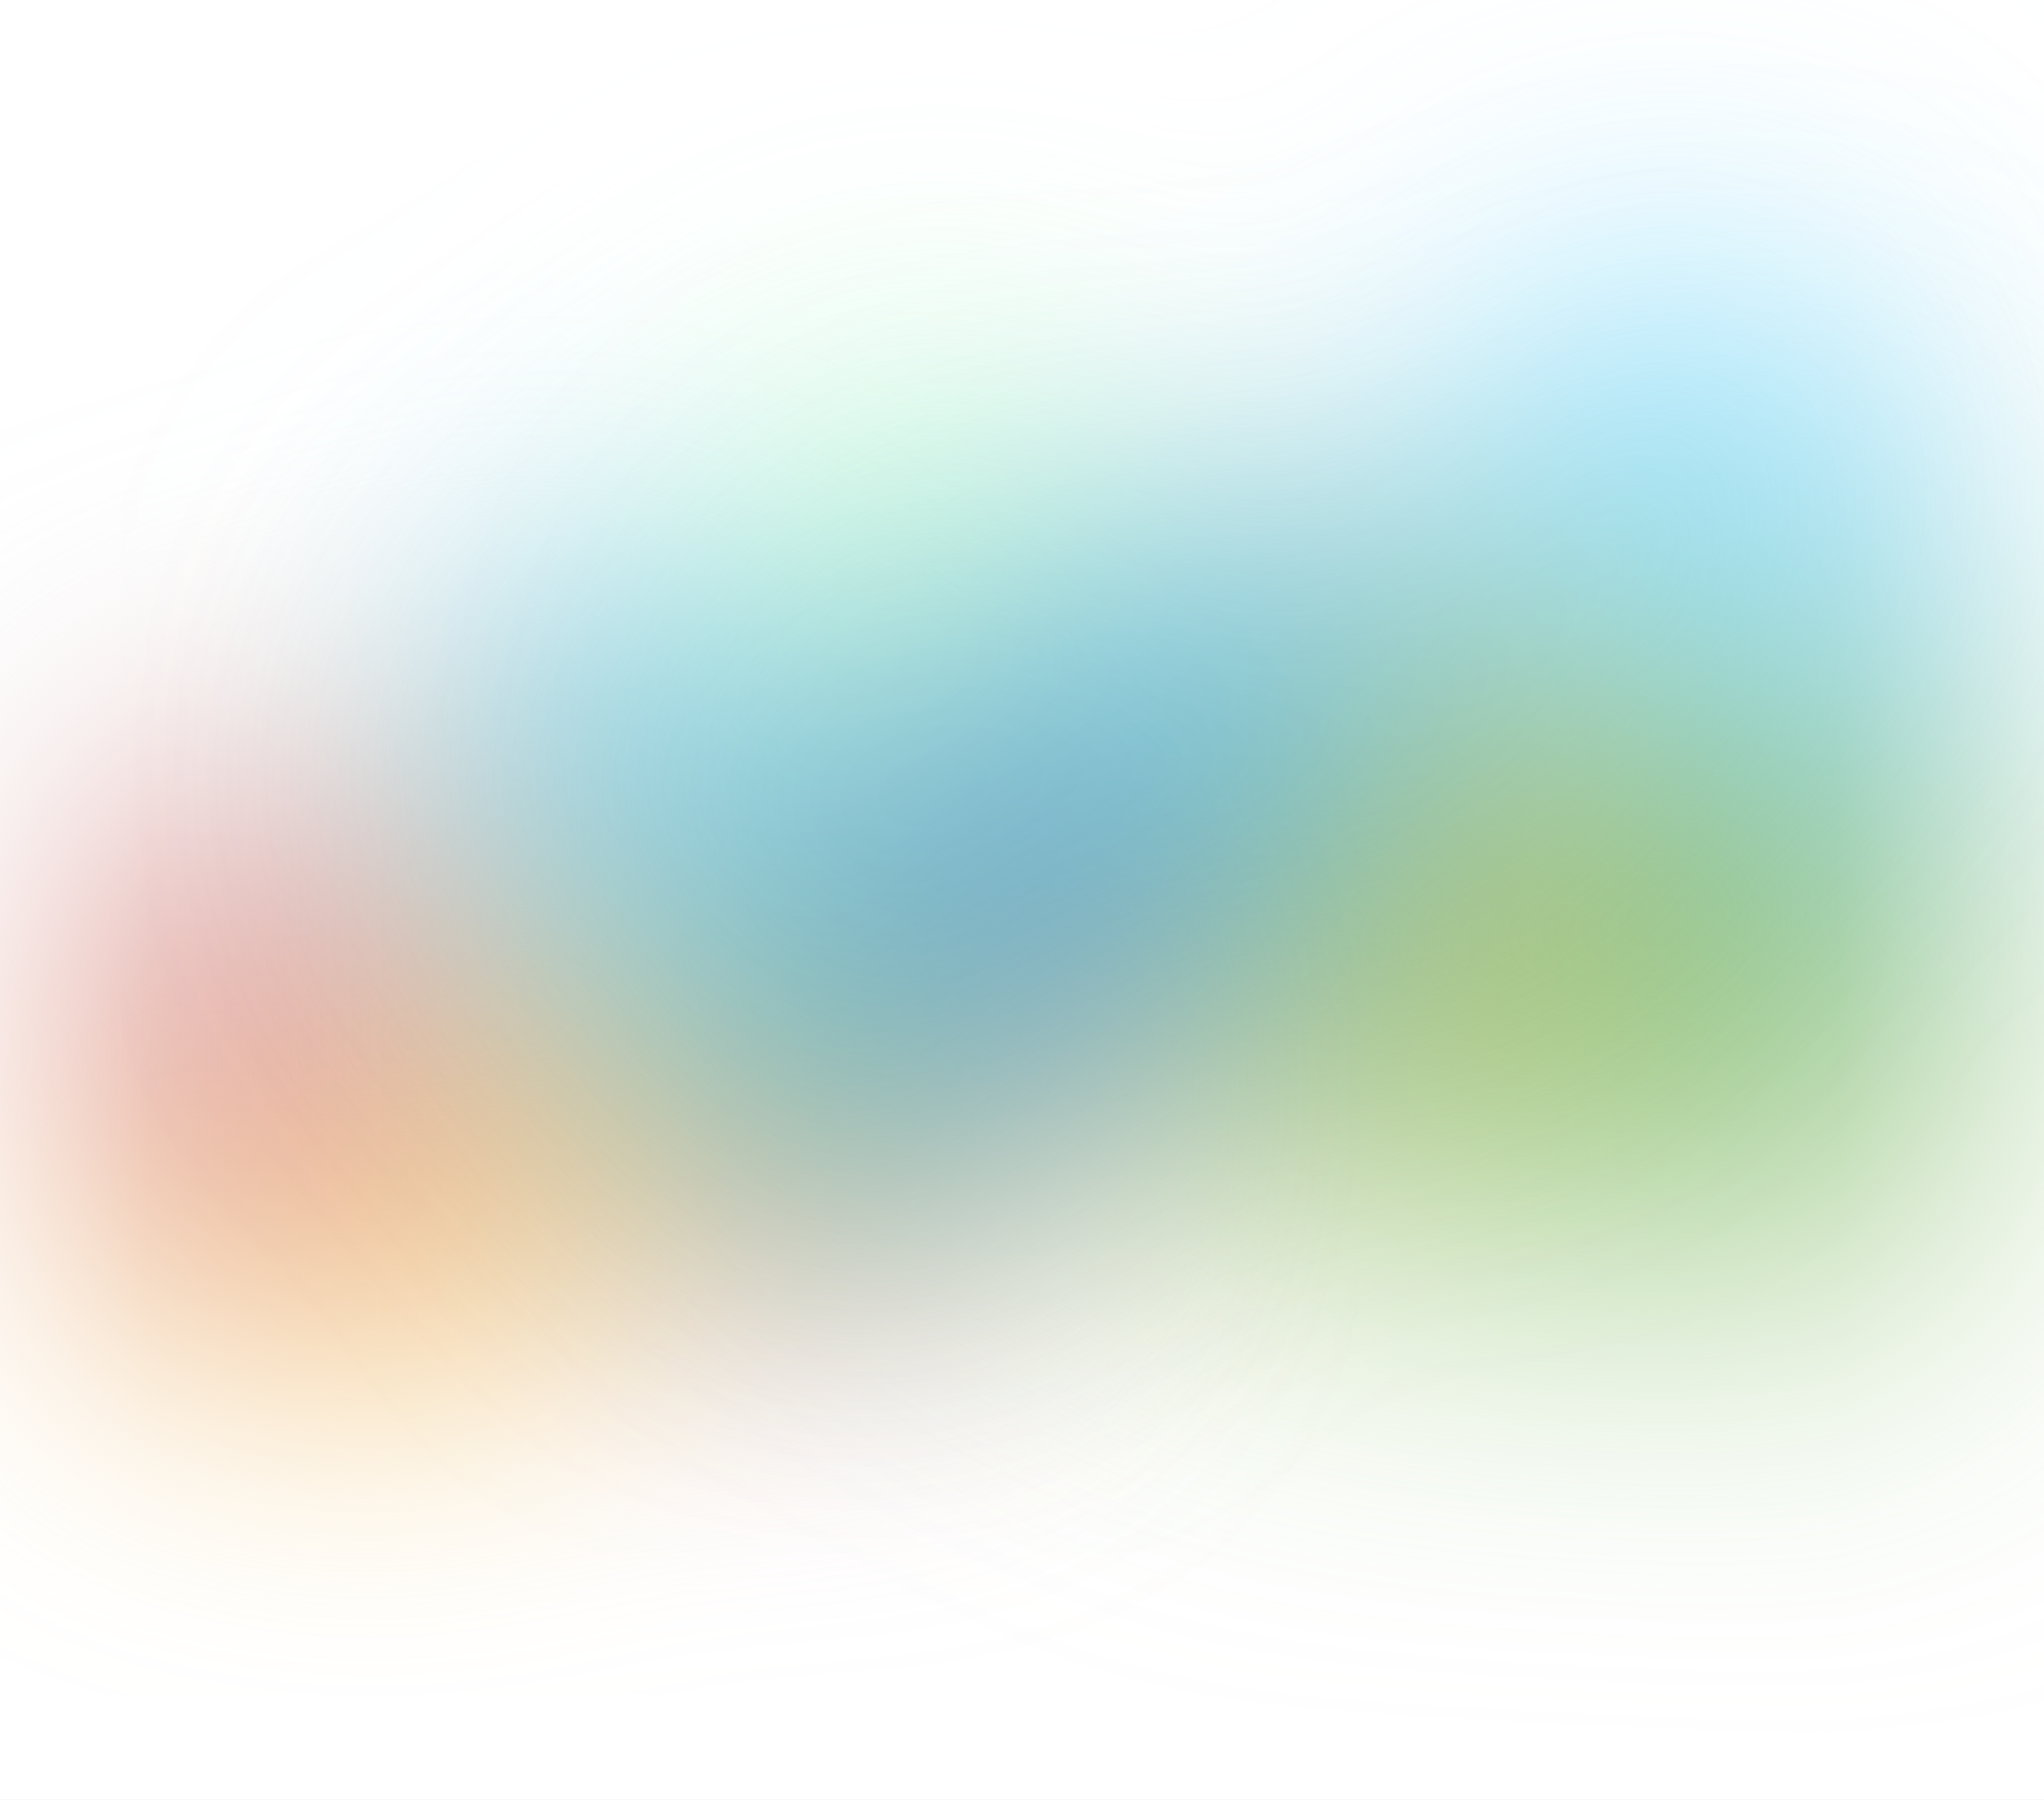
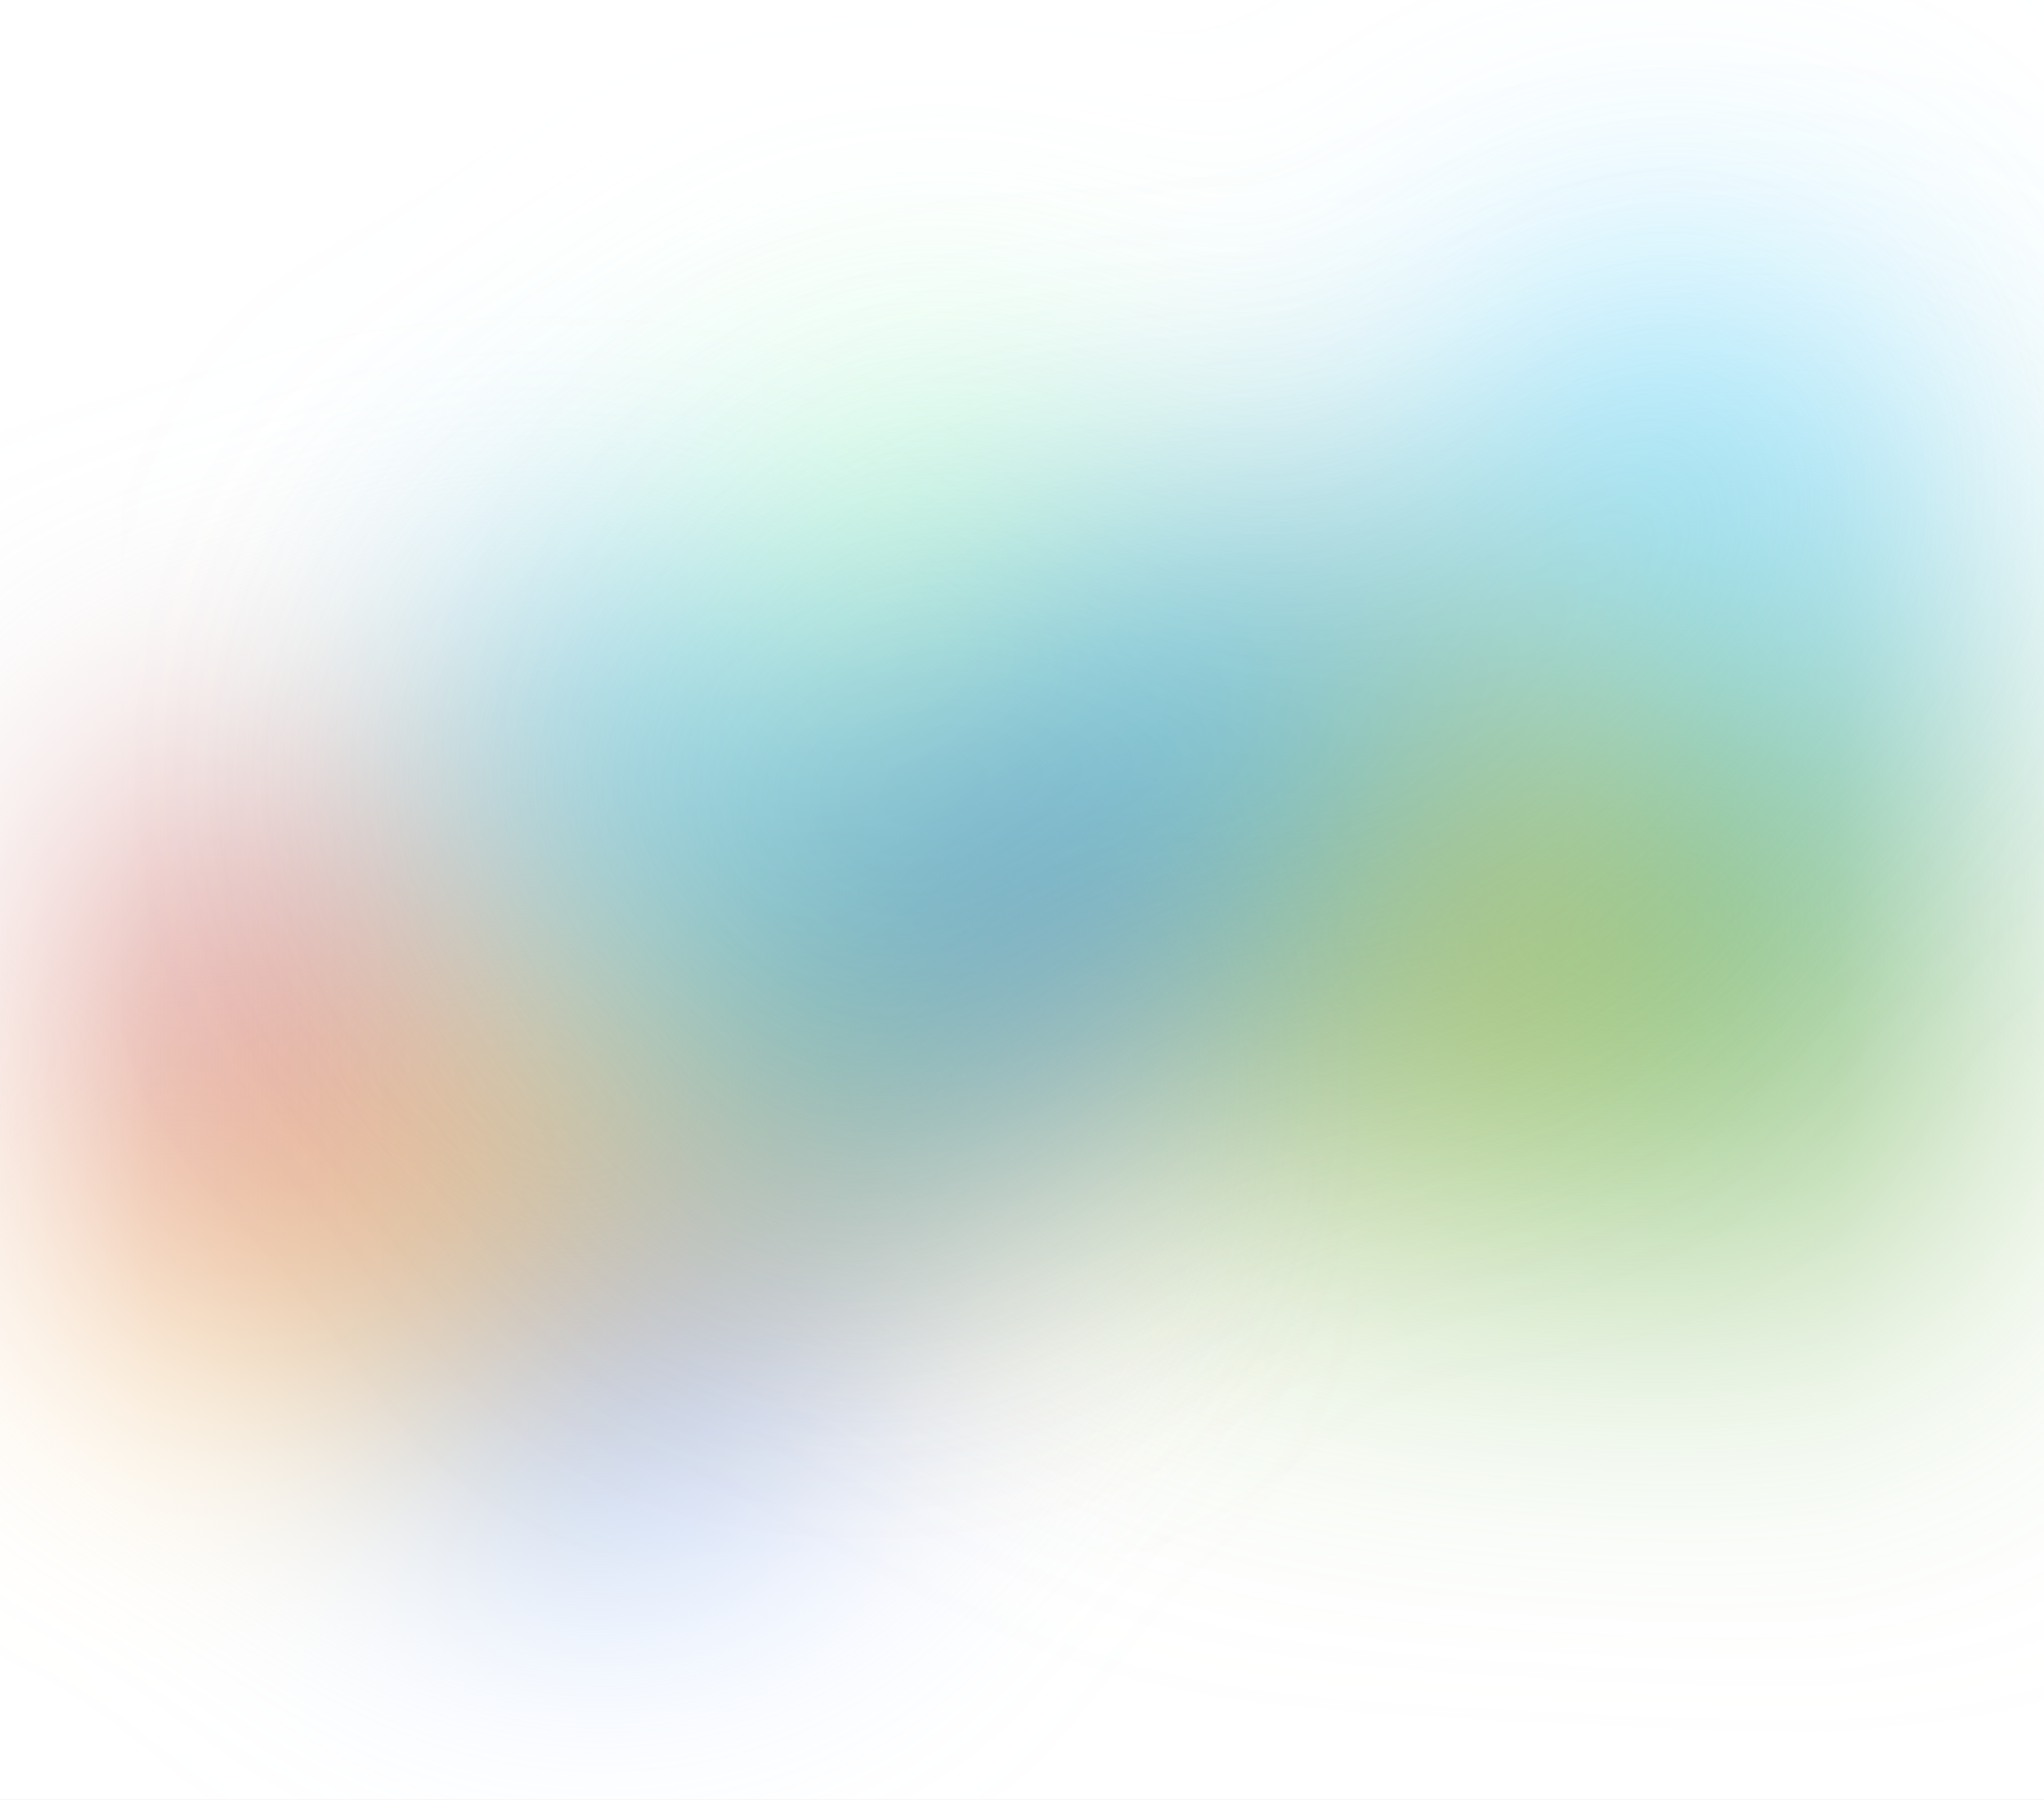
<svg xmlns="http://www.w3.org/2000/svg" width="1440" height="1268" viewBox="0 0 1440 1268" fill="none">
  <g clip-path="url(#clip0)">
    <rect width="1440" height="1268" fill="white" />
    <g filter="url(#filter0_f)">
      <circle r="142.073" transform="matrix(-0.939726 0.341928 0.341928 0.939726 986.616 721.897)" fill="#85BE6B" />
      <circle r="142.073" transform="matrix(-0.939726 0.341928 0.341928 0.939726 1351.59 739.857)" fill="#85BE6B" />
      <circle r="142.073" transform="matrix(-0.939726 0.341928 0.341928 0.939726 1413.22 566.673)" fill="#F1CC5B" />
      <circle r="142.073" transform="matrix(-0.939726 0.341928 0.341928 0.939726 784.088 614.875)" fill="#F1CC5B" />
      <circle r="142.073" transform="matrix(-0.939726 0.341928 0.341928 0.939726 1229.91 527.071)" fill="#13ABED" />
      <circle r="142.073" transform="matrix(-0.939726 0.341928 0.341928 0.939726 1183.57 695.116)" fill="#85BE6B" />
      <circle r="142.073" transform="matrix(-0.939726 0.341928 0.341928 0.939726 1085.98 657.394)" fill="#85BE6B" />
    </g>
    <g filter="url(#filter1_f)">
      <circle r="164.653" transform="matrix(-0.999673 -0.025554 -0.025554 0.999673 38.1046 747.108)" fill="#F5B91E" />
+       <circle r="164.653" transform="matrix(-0.999673 -0.025554 -0.025554 0.999673 424.148 921.217)" fill="#9CC1FD" />
      <circle r="164.653" transform="matrix(-0.999673 -0.025554 -0.025554 0.999673 564.051 760.552)" fill="#E4A9B2" />
      <circle r="164.653" transform="matrix(-0.999673 -0.025554 -0.025554 0.999673 -134.968 545.807)" fill="#38ABEC" fill-opacity="0.65" />
      <circle r="164.653" transform="matrix(-0.999673 -0.025554 -0.025554 0.999673 383.121 640.118)" fill="#FBEBC3" />
      <circle r="164.653" transform="matrix(-0.999673 -0.025554 -0.025554 0.999673 261.894 801.726)" fill="#F8C85A" />
-       <circle r="164.653" transform="matrix(-0.999673 -0.025554 -0.025554 0.999673 172.631 719.664)" fill="#E4A9B2" />
+       <circle r="164.653" transform="matrix(-0.999673 -0.025554 -0.025554 0.999673 172.63 719.664)" fill="#E4A9B2" />
    </g>
    <g opacity="0.6" filter="url(#filter2_f)">
      <circle cx="1000.02" cy="541.465" r="164.653" fill="#F5B91E" />
      <circle cx="609.653" cy="705.653" r="164.653" fill="#3DD092" />
      <circle cx="473.902" cy="541.465" r="164.653" fill="#2DADF4" />
      <circle cx="1178.18" cy="344.653" r="164.653" fill="#79DBFF" />
      <circle cx="657.85" cy="425.694" r="164.653" fill="#A8FFCC" />
      <circle cx="774.908" cy="590.347" r="164.653" fill="#005CC8" />
      <circle cx="866.239" cy="510.593" r="164.653" fill="#2DADF4" />
    </g>
  </g>
  <defs>
    <filter id="filter0_f" x="278" y="20.983" width="1641.31" height="1224.96" filterUnits="userSpaceOnUse" color-interpolation-filters="sRGB">
      <feFlood flood-opacity="0" result="BackgroundImageFix" />
      <feBlend mode="normal" in="SourceGraphic" in2="BackgroundImageFix" result="shape" />
      <feGaussianBlur stdDeviation="162" result="effect1_foregroundBlur" />
    </filter>
-     <filter id="filter1_f" x="-527.775" y="153" width="1484.63" height="1041.53" filterUnits="userSpaceOnUse" color-interpolation-filters="sRGB">
+     <filter id="filter1_f" x="-527.775" y="153" width="1484.63" height="1161.02" filterUnits="userSpaceOnUse" color-interpolation-filters="sRGB">
      <feFlood flood-opacity="0" result="BackgroundImageFix" />
      <feBlend mode="normal" in="SourceGraphic" in2="BackgroundImageFix" result="shape" />
      <feGaussianBlur stdDeviation="112" result="effect1_foregroundBlur" />
    </filter>
    <filter id="filter2_f" x="85.248" y="-44" width="1481.59" height="1138.31" filterUnits="userSpaceOnUse" color-interpolation-filters="sRGB">
      <feFlood flood-opacity="0" result="BackgroundImageFix" />
      <feBlend mode="normal" in="SourceGraphic" in2="BackgroundImageFix" result="shape" />
      <feGaussianBlur stdDeviation="112" result="effect1_foregroundBlur" />
    </filter>
    <clipPath id="clip0">
      <rect width="1440" height="1268" fill="white" />
    </clipPath>
  </defs>
</svg>
